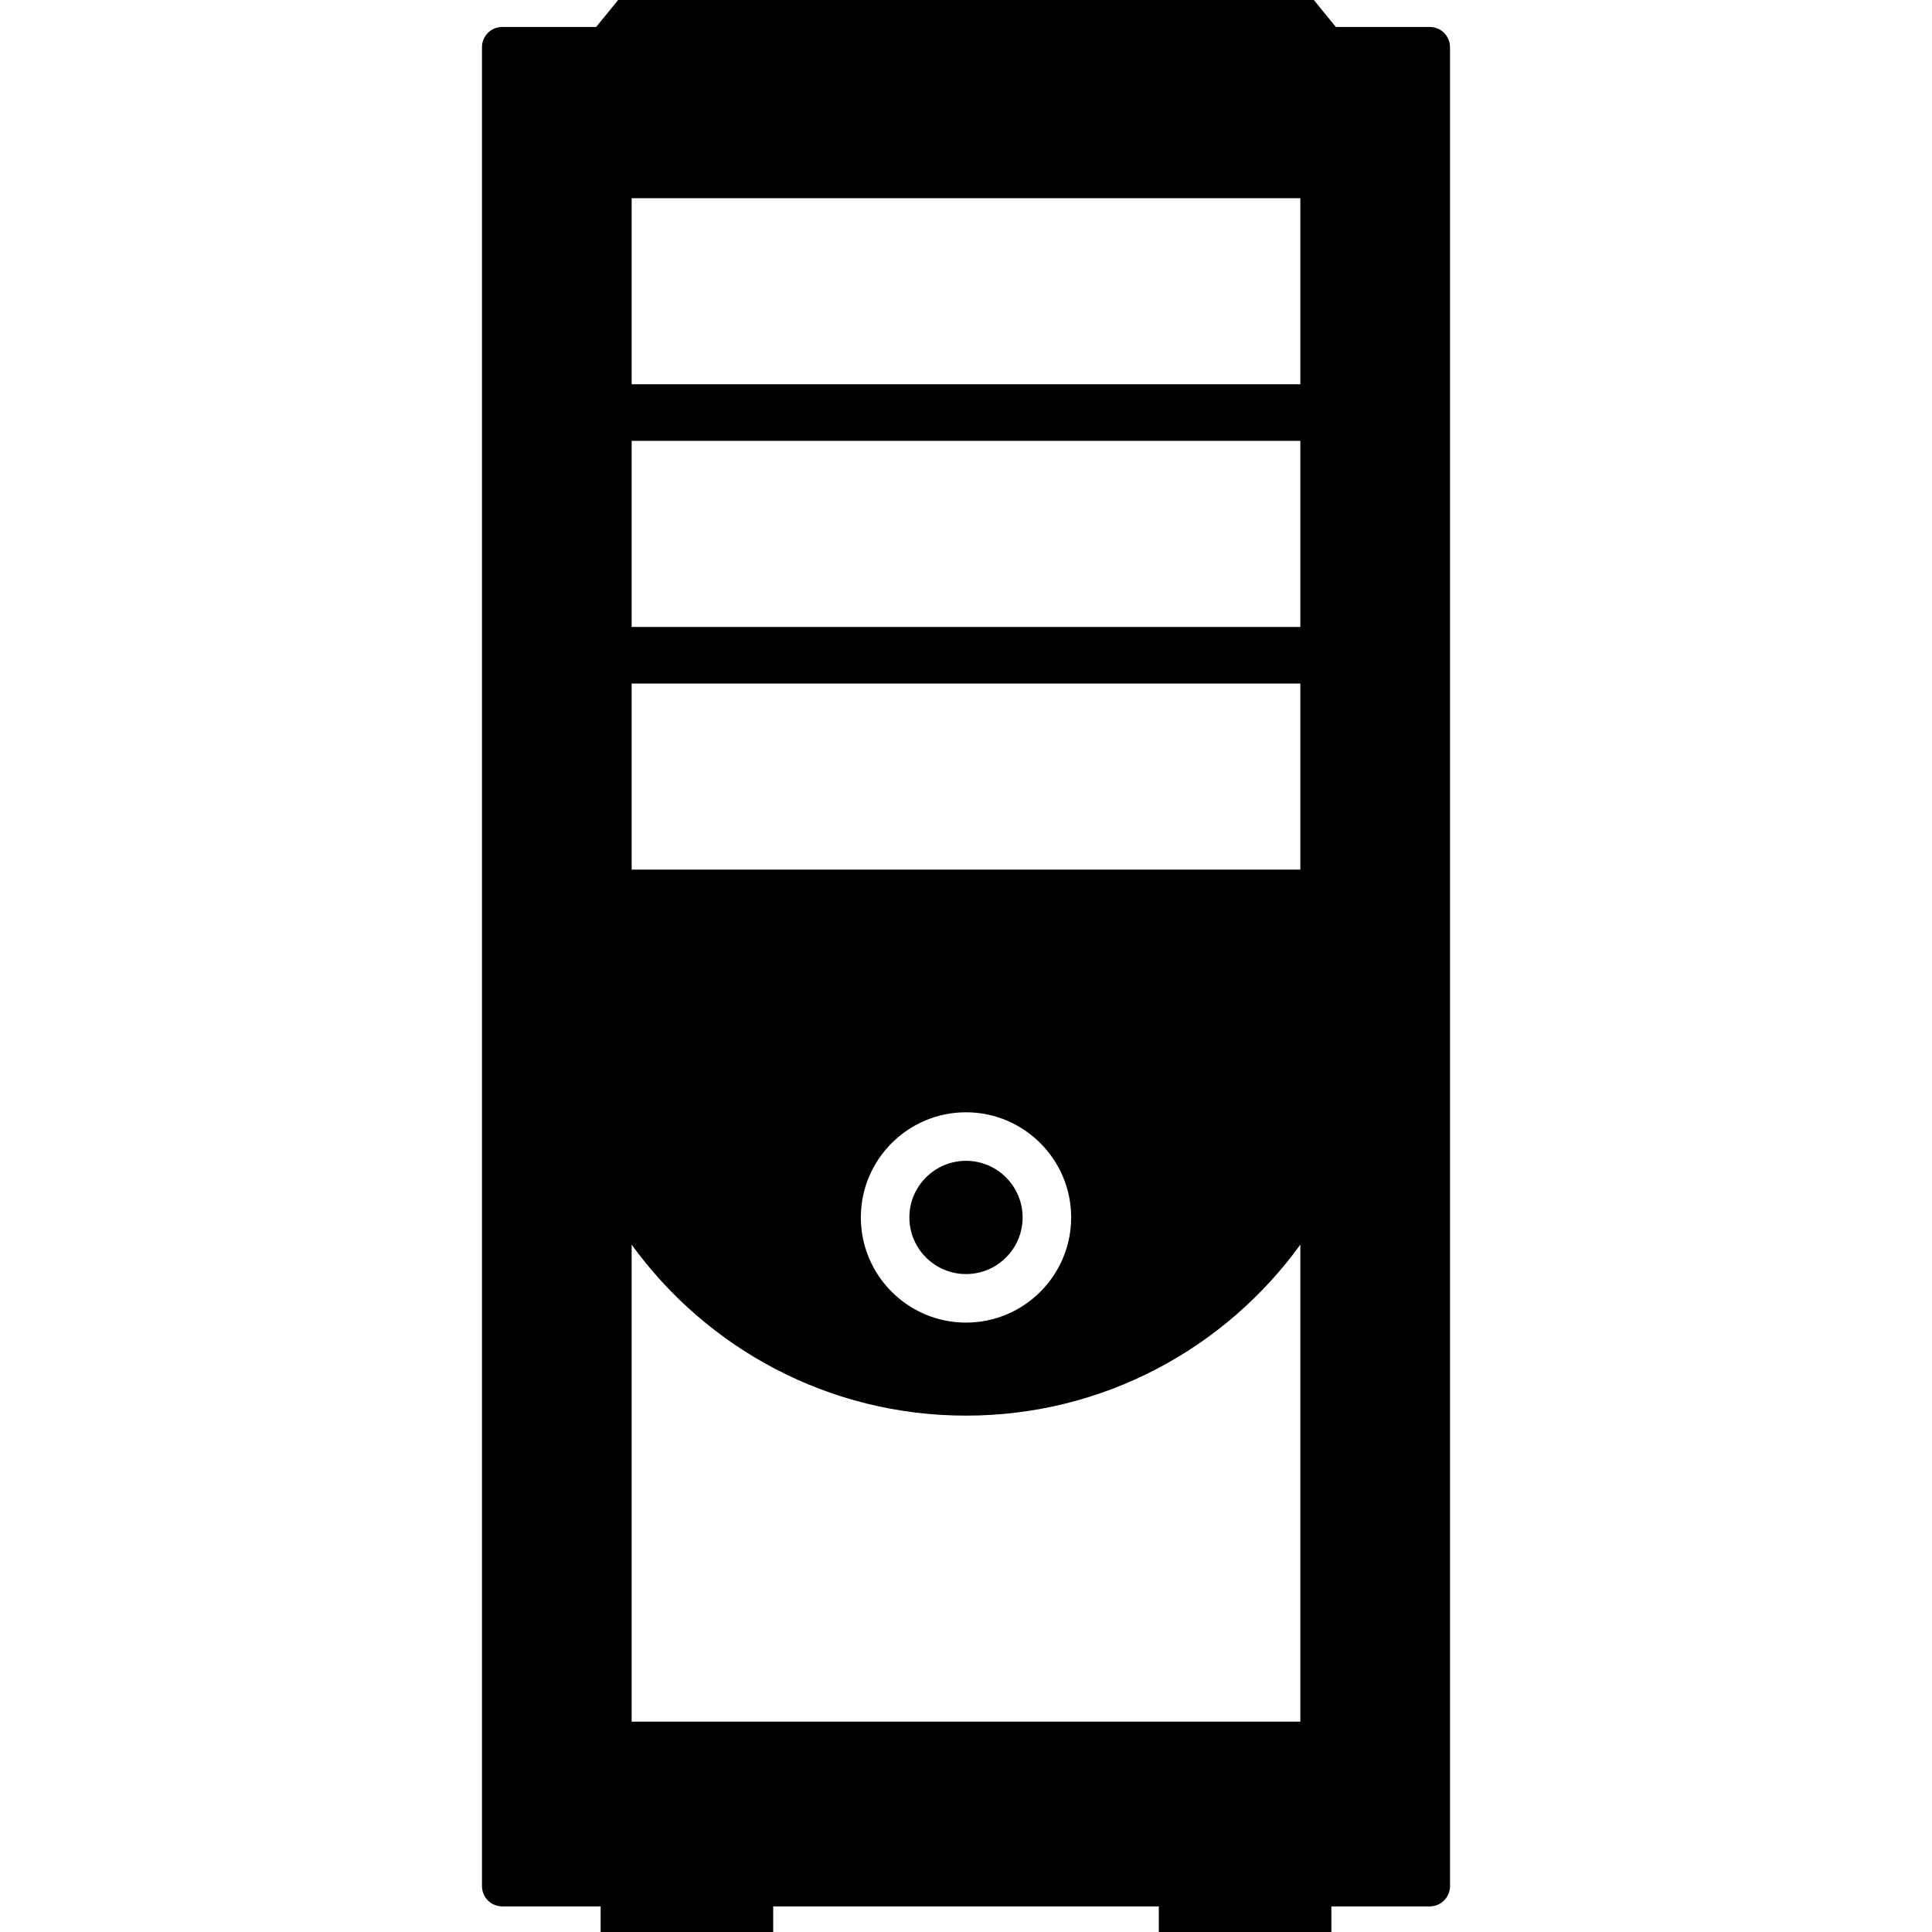
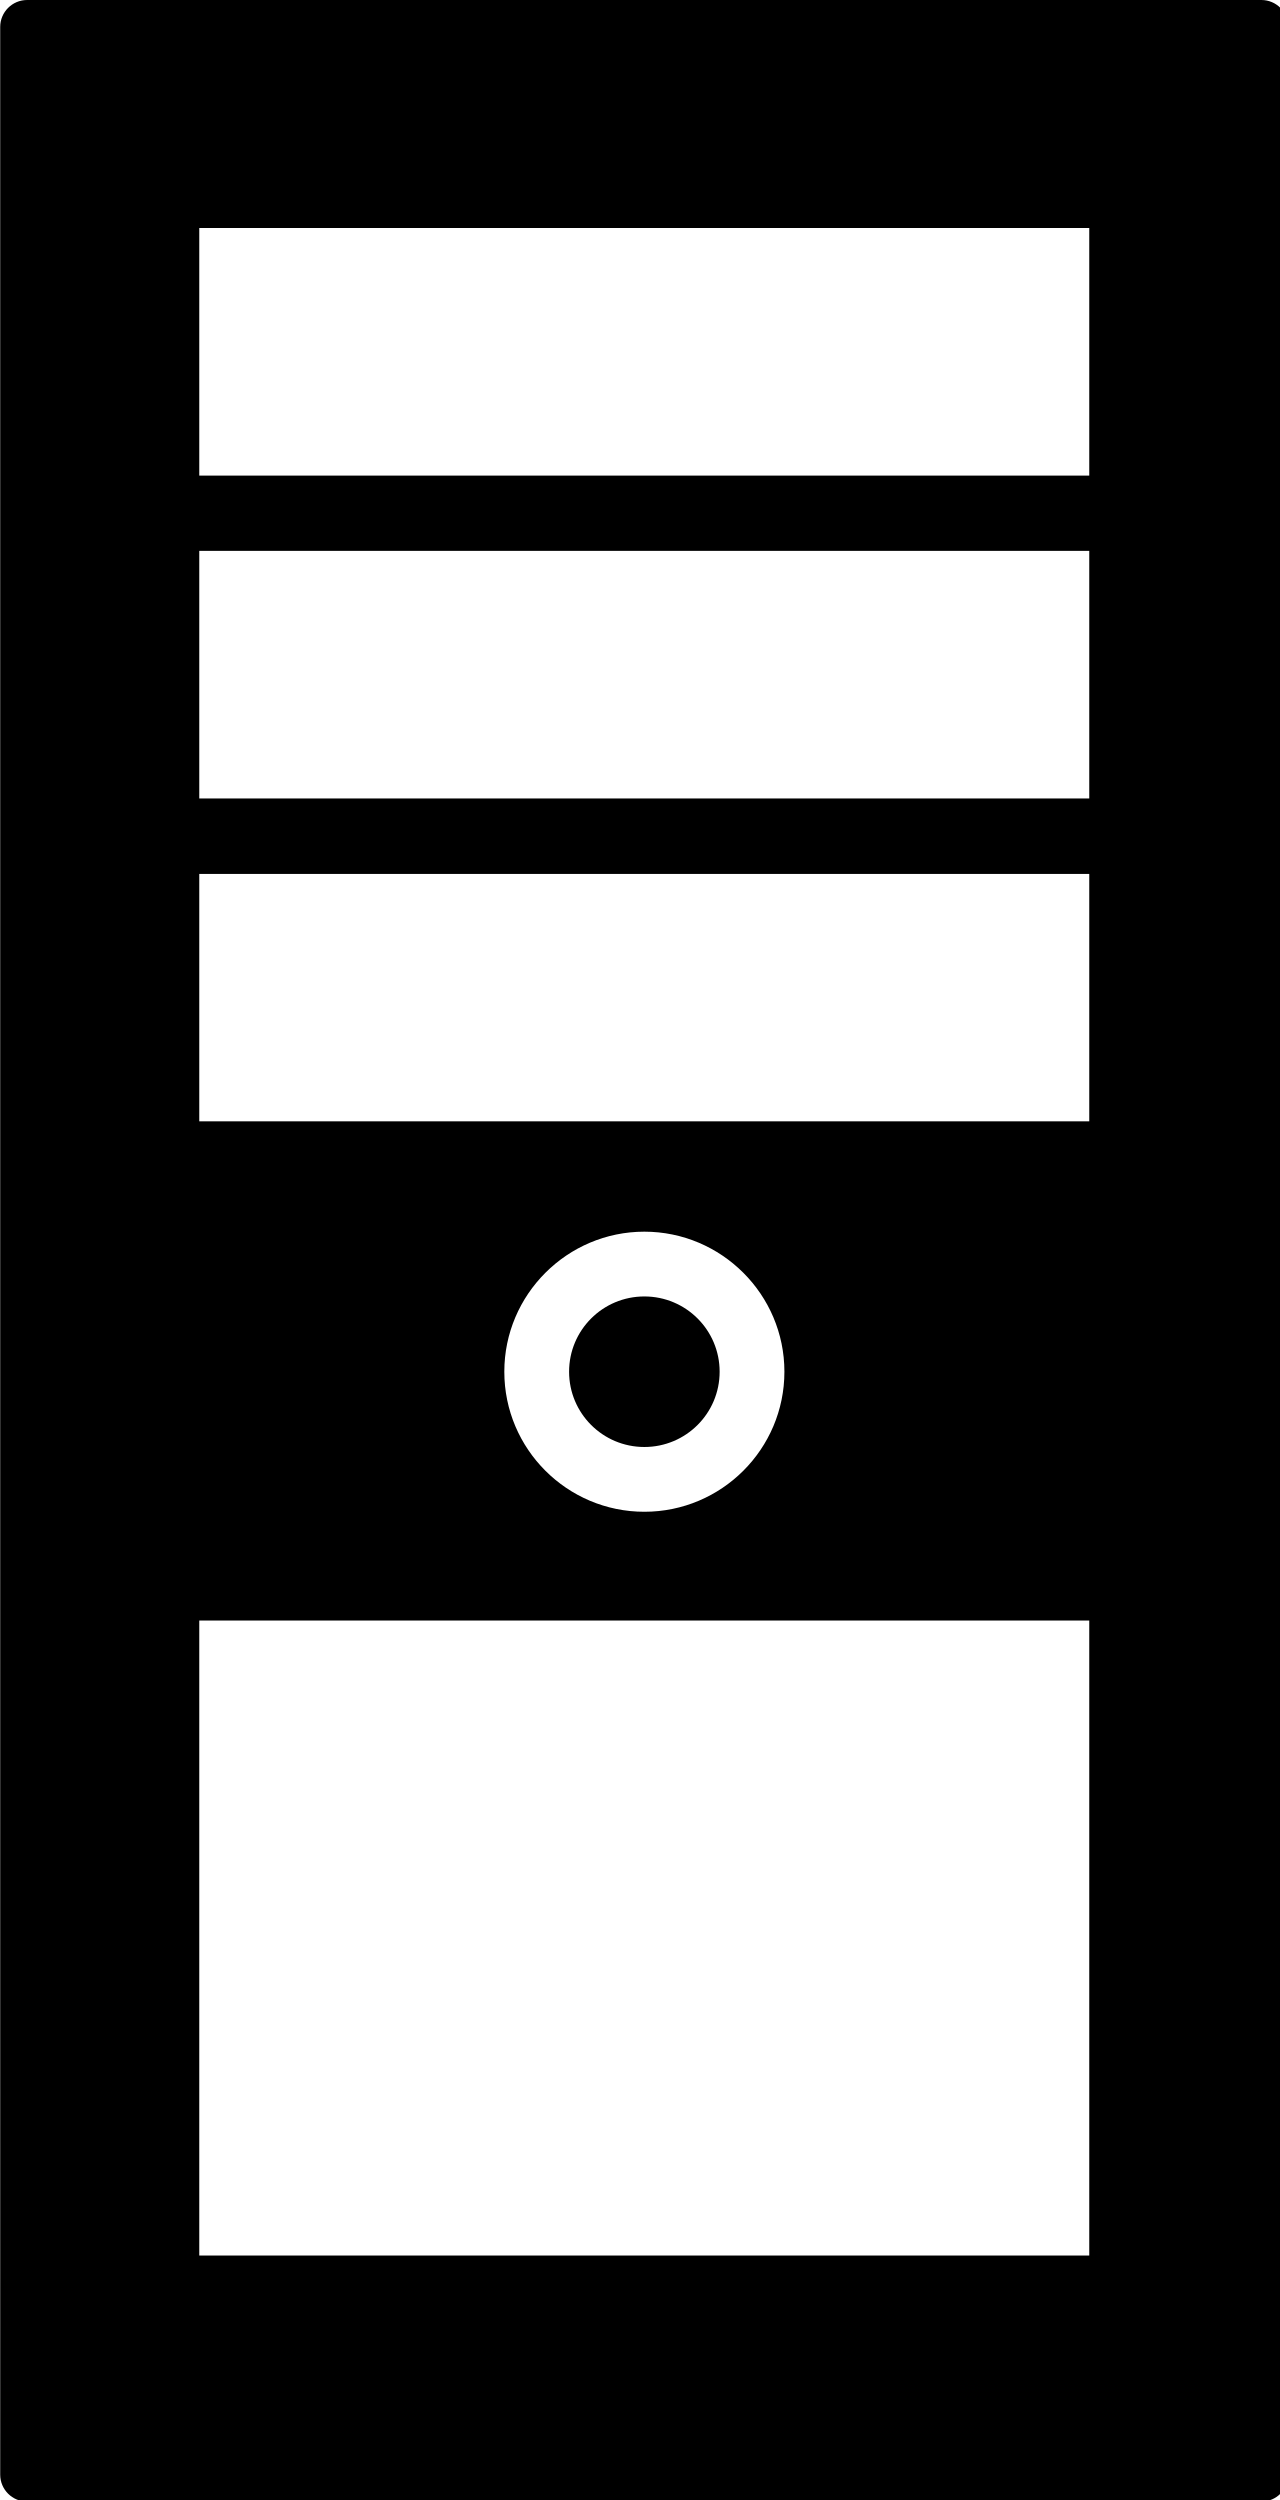
- <svg xmlns="http://www.w3.org/2000/svg" version="1.1" id="Capa_1" x="0px" y="0px" viewBox="0 0 238.834 238.834" style="enable-background:new 0 0 238.834 238.834;" xml:space="preserve">
-   <path d="M119.417,143.501c3.859,0,7,3.141,7,7c0,3.859-3.141,7-7,7s-7-3.141-7-7C112.417,146.642,115.558,143.501,119.417,143.501z   M143.251,238.834v-3.167H95.583v3.167H74.251v-3.167H62.083c-1.381,0-2.5-1.119-2.5-2.5V5.833c0-1.381,1.119-2.5,2.5-2.5h11.613  L76.417,0h86l2.721,3.333h11.613c1.381,0,2.5,1.119,2.5,2.5v227.334c0,1.381-1.119,2.5-2.5,2.5h-12.168v3.167H143.251z M78.084,47.5  h82.666v-23H78.084V47.5z M78.084,77.5h82.666v-23H78.084V77.5z M78.084,107.5h82.666v-23H78.084V107.5z M119.417,137.501  c-7.168,0-13,5.832-13,13c0,7.168,5.832,13,13,13s13-5.832,13-13C132.417,143.333,126.585,137.501,119.417,137.501z M160.75,212.833  v-58.974C151.484,166.662,136.429,175,119.417,175s-32.067-8.338-41.333-21.141v58.974H160.75z" />
-   <g>
- </g>
-   <g>
- </g>
-   <g>
- </g>
-   <g>
- </g>
-   <g>
- </g>
-   <g>
- </g>
-   <g>
- </g>
-   <g>
- </g>
-   <g>
- </g>
-   <g>
- </g>
-   <g>
- </g>
-   <g>
- </g>
-   <g>
- </g>
-   <g>
- </g>
-   <g>
- </g>
+ <svg xmlns="http://www.w3.org/2000/svg" version="1.1" id="Capa_1" x="0px" y="0px" viewBox="634.1 17.9 645.9 1262.1" enable-background="new 634.1 17.9 645.9 1262.1" xml:space="preserve">
+   <path d="M959.4,672.4c21,0,38,17,38,38s-17,38-38,38s-38-17-38-38S938.4,672.4,959.4,672.4z M1207.8,17.9h63.1  c7.5,0,13.6,6.1,13.6,13.6v1235.7c0,7.5-6.1,13.6-13.6,13.6h-66.1v17.2h-115.9v-17.2h-259v17.2h-116v-17.2h-66.1  c-7.5,0-13.6-6.1-13.6-13.6V31.5c0-7.5,6.1-13.6,13.6-13.6h63.2 M734.7,258H1184v-125H734.7V258z M734.7,421H1184V296H734.7V421z   M734.7,584H1184V459.1H734.7V584z M959.4,639.7c-38.9,0-70.7,31.7-70.7,70.7s31.7,70.7,70.7,70.7s70.7-31.7,70.7-70.7  S998.3,639.7,959.4,639.7z M734.7,836v320.6H1184V836" />
</svg>
